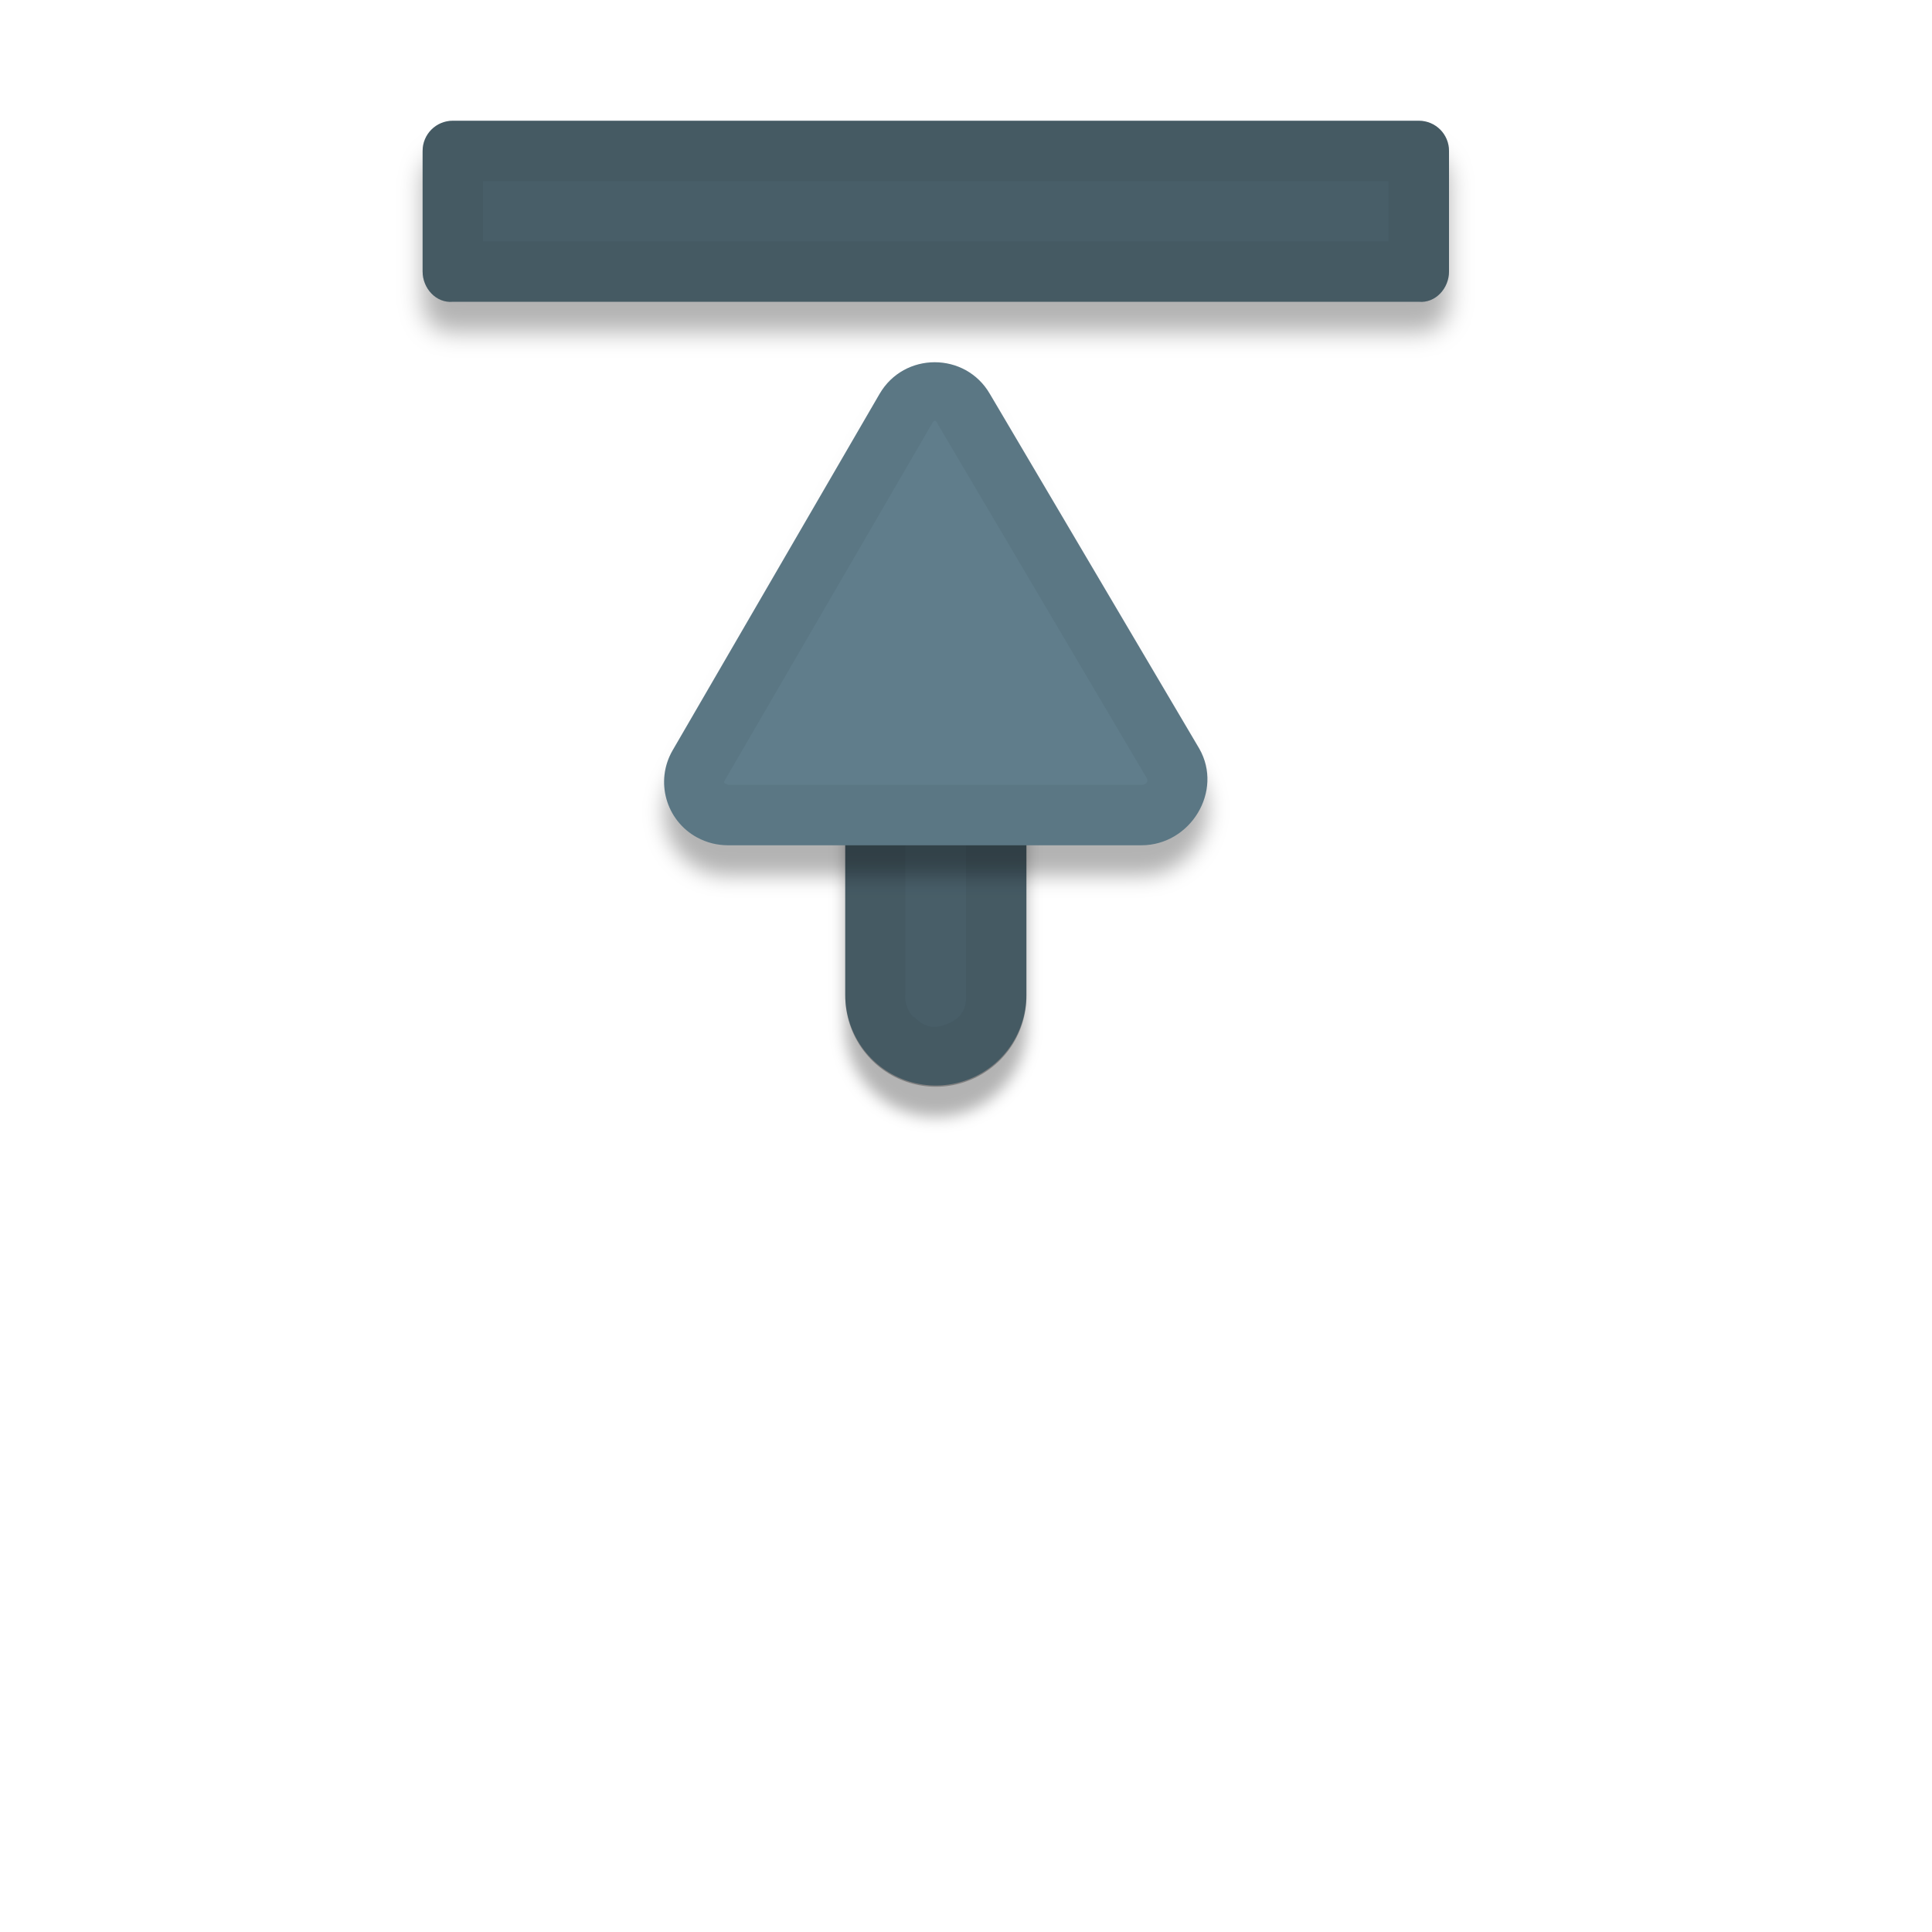
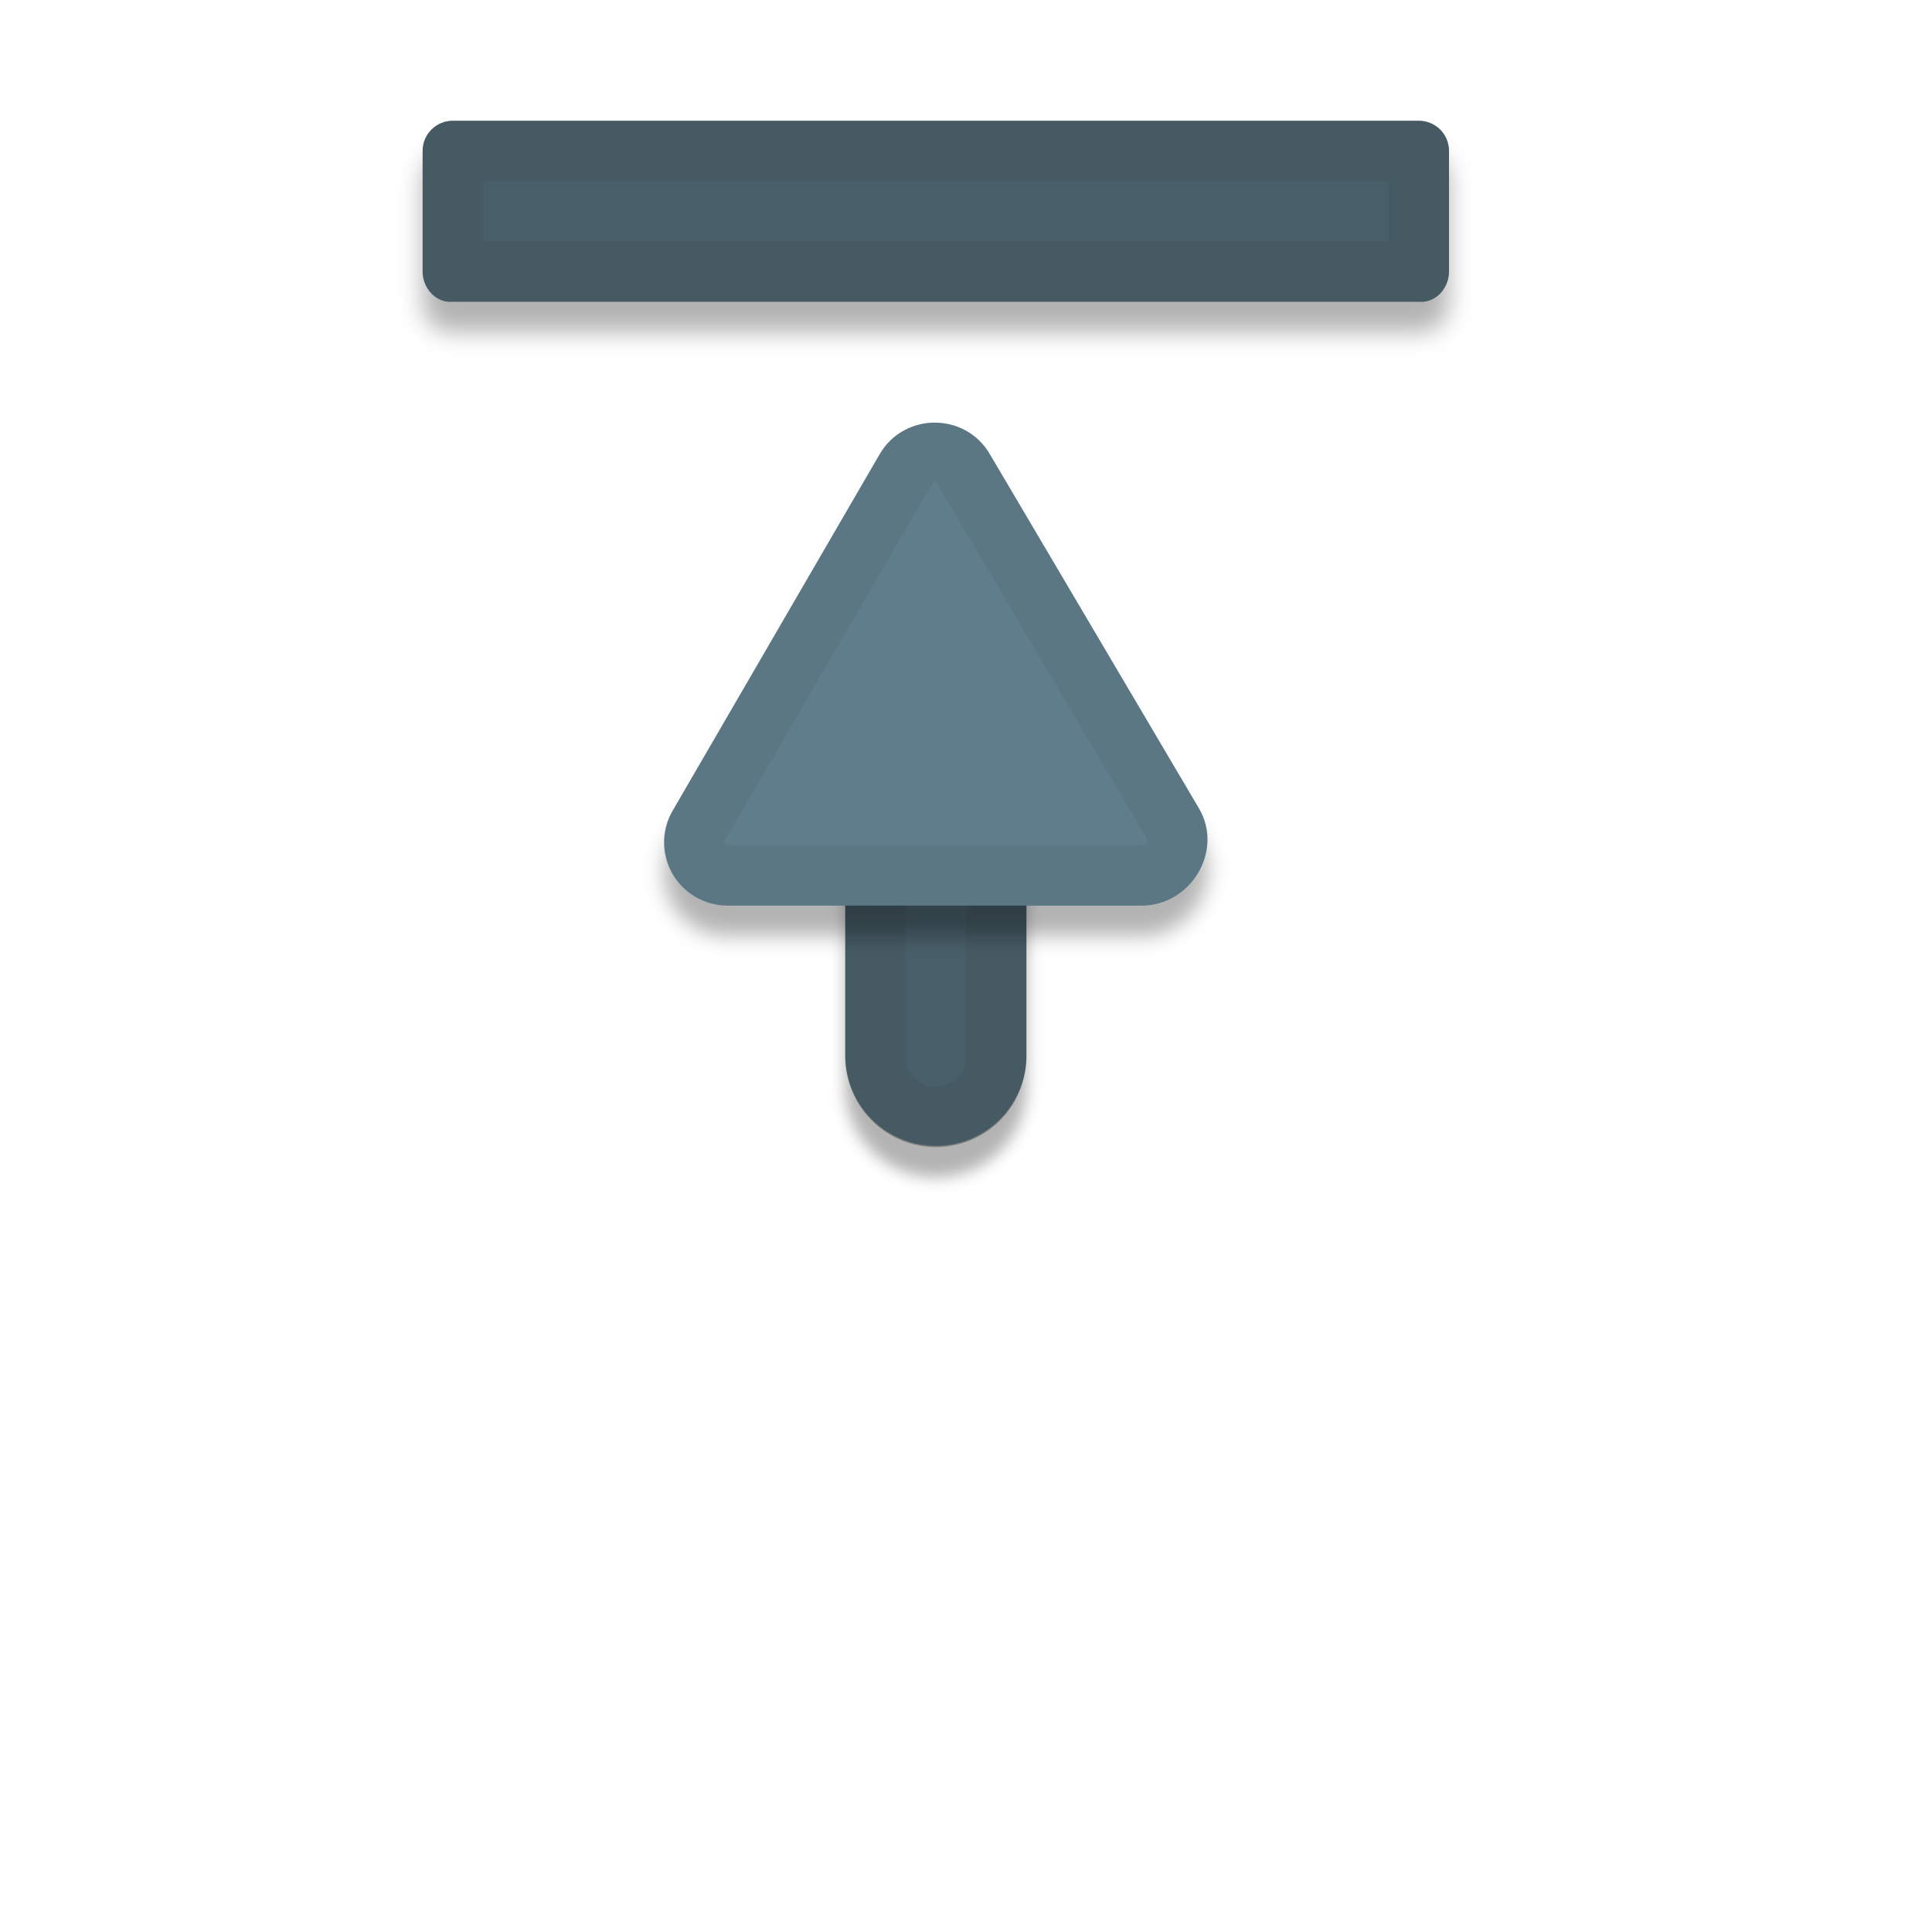
<svg xmlns="http://www.w3.org/2000/svg" id="svg5327" width="32" height="32" version="1.1">
  <defs id="defs5329">
    <filter id="filter1106" style="color-interpolation-filters:sRGB" width="1.198" height="1.063" x="-.1" y="-.03">
      <feGaussianBlur id="feGaussianBlur1108" stdDeviation=".124" />
    </filter>
    <filter id="filter1138" style="color-interpolation-filters:sRGB" width="1.091" height="1.102" x="-.04" y="-.05">
      <feGaussianBlur id="feGaussianBlur1140" stdDeviation=".17" />
    </filter>
    <filter id="filter1158" style="color-interpolation-filters:sRGB" width="1.056" height="1.32" x="-.03" y="-.16">
      <feGaussianBlur id="feGaussianBlur1160" stdDeviation=".2" />
    </filter>
  </defs>
-   <g id="layer1" transform="translate(0,-1020.362)">
-     <path id="path915" style="opacity:0.3;fill:#000000;fill-opacity:1;stroke:none;stroke-width:1.999;stroke-linecap:round;stroke-linejoin:round;stroke-miterlimit:4;stroke-dasharray:none;stroke-dashoffset:0;stroke-opacity:1;paint-order:normal;filter:url(#filter1158)" d="m 7.5,1025.86 c -0.276,0.026 -0.5,-0.223 -0.5,-0.5 v -1.998 c 0,-0.277 0.223,-0.5 0.5,-0.5 h 8.5 7.5 c 0.277,0 0.5,0.223 0.5,0.5 v 1.998 c 0,0.277 -0.224,0.526 -0.5,0.5 H 16 Z" />
-     <path id="path917" style="color:#000000;font-style:normal;font-variant:normal;font-weight:normal;font-stretch:normal;font-size:medium;line-height:normal;font-family:sans-serif;font-variant-ligatures:normal;font-variant-position:normal;font-variant-caps:normal;font-variant-numeric:normal;font-variant-alternates:normal;font-feature-settings:normal;text-indent:0;text-align:start;text-decoration:none;text-decoration-line:none;text-decoration-style:solid;text-decoration-color:#000000;letter-spacing:normal;word-spacing:normal;text-transform:none;writing-mode:lr-tb;direction:ltr;text-orientation:mixed;dominant-baseline:auto;baseline-shift:baseline;text-anchor:start;white-space:normal;shape-padding:0;clip-rule:nonzero;display:inline;overflow:visible;visibility:visible;opacity:0.3;isolation:auto;mix-blend-mode:normal;color-interpolation:sRGB;color-interpolation-filters:linearRGB;solid-color:#000000;solid-opacity:1;vector-effect:none;fill:#000000;fill-opacity:1;fill-rule:nonzero;stroke:none;stroke-width:3;stroke-linecap:round;stroke-linejoin:miter;stroke-miterlimit:4;stroke-dasharray:none;stroke-dashoffset:0;stroke-opacity:1;color-rendering:auto;image-rendering:auto;shape-rendering:auto;text-rendering:auto;enable-background:accumulate;filter:url(#filter1106)" d="m 14.409,1038.389 a 1.5,1.5 0 0 1 -0.409,-1.05 v -6.364 a 1.501,1.501 0 1 1 3.001,0 v 6.364 a 1.5,1.5 0 0 1 -2.592,1.051 z" />
-     <path id="rect825" style="opacity:1;fill:#607d8b;fill-opacity:1;stroke:none;stroke-width:1.999;stroke-linecap:round;stroke-linejoin:round;stroke-miterlimit:4;stroke-dasharray:none;stroke-dashoffset:0;stroke-opacity:1;paint-order:normal" d="m 7.5,1025.36 c -0.276,0.026 -0.5,-0.223 -0.5,-0.5 v -1.998 c 0,-0.277 0.223,-0.5 0.5,-0.5 h 8.5 7.5 c 0.277,0 0.5,0.223 0.5,0.5 v 1.998 c 0,0.277 -0.224,0.526 -0.5,0.5 H 16 Z" />
-     <path id="path830" style="opacity:0.25;fill:#000000;fill-opacity:1;stroke:none;stroke-width:1.999;stroke-linecap:round;stroke-linejoin:round;stroke-miterlimit:4;stroke-dasharray:none;stroke-dashoffset:0;stroke-opacity:1;paint-order:normal" d="m 7.5,1025.36 c -0.276,0.026 -0.5,-0.223 -0.5,-0.5 v -1.998 c 0,-0.277 0.223,-0.5 0.5,-0.5 h 8.5 7.5 c 0.277,0 0.5,0.223 0.5,0.5 v 1.998 c 0,0.277 -0.224,0.526 -0.5,0.5 H 16 Z" />
-     <path id="path829" style="fill:none;stroke:#607d8b;stroke-width:3;stroke-linecap:round;stroke-linejoin:miter;stroke-miterlimit:4;stroke-dasharray:none;stroke-opacity:1" d="m 15.5,1036.841 v -6.364" />
-     <path id="path919" style="opacity:0.3;fill:#000000;fill-opacity:1;stroke-width:0.265;filter:url(#filter1138)" d="m 11.549,1034.735 c -0.52,-0.282 -0.704,-0.934 -0.408,-1.445 l 3.427,-5.903 c 0.406,-0.7 1.421,-0.7 1.827,-7e-4 l 3.469,5.876 c 0.401,0.703 -0.146,1.6 -0.959,1.6 h -6.852 c -0.176,-6e-4 -0.351,-0.044 -0.505,-0.129 z" />
-     <path id="path951" style="color:#000000;font-style:normal;font-variant:normal;font-weight:normal;font-stretch:normal;font-size:medium;line-height:normal;font-family:sans-serif;font-variant-ligatures:normal;font-variant-position:normal;font-variant-caps:normal;font-variant-numeric:normal;font-variant-alternates:normal;font-feature-settings:normal;text-indent:0;text-align:start;text-decoration:none;text-decoration-line:none;text-decoration-style:solid;text-decoration-color:#000000;letter-spacing:normal;word-spacing:normal;text-transform:none;writing-mode:lr-tb;direction:ltr;text-orientation:mixed;dominant-baseline:auto;baseline-shift:baseline;text-anchor:start;white-space:normal;shape-padding:0;clip-rule:nonzero;display:inline;overflow:visible;visibility:visible;opacity:0.25;isolation:auto;mix-blend-mode:normal;color-interpolation:sRGB;color-interpolation-filters:linearRGB;solid-color:#000000;solid-opacity:1;vector-effect:none;fill:#000000;fill-opacity:1;fill-rule:nonzero;stroke:none;stroke-width:3;stroke-linecap:round;stroke-linejoin:miter;stroke-miterlimit:4;stroke-dasharray:none;stroke-dashoffset:0;stroke-opacity:1;color-rendering:auto;image-rendering:auto;shape-rendering:auto;text-rendering:auto;enable-background:accumulate" d="m 14.409,1037.889 a 1.5,1.5 0 0 1 -0.409,-1.05 v -6.364 a 1.501,1.501 0 1 1 3.001,0 v 6.364 a 1.5,1.5 0 0 1 -2.592,1.051 z" />
-     <path id="path940" style="color:#000000;font-style:normal;font-variant:normal;font-weight:normal;font-stretch:normal;font-size:medium;line-height:normal;font-family:sans-serif;font-variant-ligatures:normal;font-variant-position:normal;font-variant-caps:normal;font-variant-numeric:normal;font-variant-alternates:normal;font-feature-settings:normal;text-indent:0;text-align:start;text-decoration:none;text-decoration-line:none;text-decoration-style:solid;text-decoration-color:#000000;letter-spacing:normal;word-spacing:normal;text-transform:none;writing-mode:lr-tb;direction:ltr;text-orientation:mixed;dominant-baseline:auto;baseline-shift:baseline;text-anchor:start;white-space:normal;shape-padding:0;clip-rule:nonzero;display:inline;overflow:visible;visibility:visible;opacity:0.05;isolation:auto;mix-blend-mode:normal;color-interpolation:sRGB;color-interpolation-filters:linearRGB;solid-color:#000000;solid-opacity:1;vector-effect:none;fill:#010101;fill-opacity:1;fill-rule:nonzero;stroke:none;stroke-width:3;stroke-linecap:round;stroke-linejoin:miter;stroke-miterlimit:4;stroke-dasharray:none;stroke-dashoffset:0;stroke-opacity:1;color-rendering:auto;image-rendering:auto;shape-rendering:auto;text-rendering:auto;enable-background:accumulate" d="m 14.41,1037.889 a 1.5,1.5 0 0 1 -0.409,-1.05 v -6.364 a 1.501,1.501 0 1 1 3.001,0 v 6.364 a 1.5,1.5 0 0 1 -2.592,1.051 z m 0.721,-0.679 0.007,-0.01 c 0.187,0.201 0.362,0.199 0.552,0.121 0.191,-0.077 0.316,-0.198 0.312,-0.472 h -0.003 l 2.9e-5,-6.372 c -1.25e-4,-0.25 -0.059,-0.31 -0.134,-0.377 -0.078,-0.064 -0.213,-0.123 -0.366,-0.123 -0.153,10e-5 -0.294,0.056 -0.369,0.123 -0.075,0.067 -0.133,0.128 -0.133,0.378 l 4e-6,6.37 -0.004,0.013 c -0.002,0.13 0.047,0.255 0.137,0.349 z" />
-     <path id="path840" style="fill:#607d8b;fill-opacity:1;stroke-width:0.265" d="m 11.549,1034.235 c -0.52,-0.282 -0.704,-0.934 -0.408,-1.445 l 3.427,-5.903 c 0.406,-0.7 1.421,-0.7 1.827,-7e-4 l 3.469,5.876 c 0.401,0.703 -0.146,1.6 -0.959,1.6 h -6.852 c -0.176,-6e-4 -0.351,-0.044 -0.505,-0.129 z" />
-     <path id="path882" style="color:#000000;font-style:normal;font-variant:normal;font-weight:normal;font-stretch:normal;font-size:medium;line-height:normal;font-family:sans-serif;font-variant-ligatures:normal;font-variant-position:normal;font-variant-caps:normal;font-variant-numeric:normal;font-variant-alternates:normal;font-feature-settings:normal;text-indent:0;text-align:start;text-decoration:none;text-decoration-line:none;text-decoration-style:solid;text-decoration-color:#000000;letter-spacing:normal;word-spacing:normal;text-transform:none;writing-mode:lr-tb;direction:ltr;text-orientation:mixed;dominant-baseline:auto;baseline-shift:baseline;text-anchor:start;white-space:normal;shape-padding:0;clip-rule:nonzero;display:inline;overflow:visible;visibility:visible;opacity:0.05;isolation:auto;mix-blend-mode:normal;color-interpolation:sRGB;color-interpolation-filters:linearRGB;solid-color:#000000;solid-opacity:1;vector-effect:none;fill:#010101;fill-opacity:1;fill-rule:nonzero;stroke:none;stroke-width:2;stroke-linecap:round;stroke-linejoin:round;stroke-miterlimit:4;stroke-dasharray:none;stroke-dashoffset:0;stroke-opacity:1;paint-order:normal;color-rendering:auto;image-rendering:auto;shape-rendering:auto;text-rendering:auto;enable-background:accumulate" d="m 7.5,1025.36 c -0.276,0.026 -0.5,-0.223 -0.5,-0.5 v -1.998 c 0,-0.277 0.223,-0.5 0.5,-0.5 h 8.5 7.5 c 0.277,0 0.5,0.223 0.5,0.5 v 1.998 c 0,0.277 -0.224,0.526 -0.5,0.5 H 16 Z m 0.5,-1 h 8 7 v -0.998 H 16 8 Z" />
-     <path id="path884" style="color:#000000;font-style:normal;font-variant:normal;font-weight:normal;font-stretch:normal;font-size:medium;line-height:normal;font-family:sans-serif;font-variant-ligatures:normal;font-variant-position:normal;font-variant-caps:normal;font-variant-numeric:normal;font-variant-alternates:normal;font-feature-settings:normal;text-indent:0;text-align:start;text-decoration:none;text-decoration-line:none;text-decoration-style:solid;text-decoration-color:#000000;letter-spacing:normal;word-spacing:normal;text-transform:none;writing-mode:lr-tb;direction:ltr;text-orientation:mixed;dominant-baseline:auto;baseline-shift:baseline;text-anchor:start;white-space:normal;shape-padding:0;clip-rule:nonzero;display:inline;overflow:visible;visibility:visible;opacity:0.05;isolation:auto;mix-blend-mode:normal;color-interpolation:sRGB;color-interpolation-filters:linearRGB;solid-color:#000000;solid-opacity:1;vector-effect:none;fill:#010101;fill-opacity:1;fill-rule:nonzero;stroke:none;stroke-width:2;stroke-linecap:butt;stroke-linejoin:round;stroke-miterlimit:4;stroke-dasharray:none;stroke-dashoffset:0;stroke-opacity:1;color-rendering:auto;image-rendering:auto;shape-rendering:auto;text-rendering:auto;enable-background:accumulate" d="m 12.055,1034.362 c -0.176,-6e-4 -0.351,-0.044 -0.506,-0.129 v 0 c -0.52,-0.282 -0.704,-0.935 -0.408,-1.445 l 3.428,-5.902 c 0.406,-0.7 1.422,-0.701 1.828,-0 l 3.469,5.877 c 0.401,0.703 -0.146,1.6 -0.959,1.6 z m 0,-1 h 6.852 c 0.077,0 0.115,-0.061 0.09,-0.105 l -3.461,-5.863 a 1,1 0 0 1 -0.004,-0.01 c -0.042,-0.073 -0.054,-0.074 -0.098,0 l -3.428,5.902 c -0.02,0.034 -0.016,0.042 0.02,0.061 a 1,1 0 0 1 0.006,0 c 0.003,0 0.012,-2e-4 0.023,0.01 z" />
-   </g>
+   <path id="path915" style="opacity:0.3;fill:#000000;fill-opacity:1;stroke:none;stroke-width:1.999;stroke-linecap:round;stroke-linejoin:round;stroke-miterlimit:4;stroke-dasharray:none;stroke-dashoffset:0;stroke-opacity:1;paint-order:normal;filter:url(#filter1158)" d="M 7.5,5.498 C 7.224,5.524 7,5.275 7,4.998 v -1.998 c 0,-0.277 0.223,-0.5 0.5,-0.5 h 8.5 7.5 c 0.277,0 0.5,0.223 0.5,0.5 v 1.998 c 0,0.277 -0.224,0.526 -0.5,0.5 H 16 Z" />
+   <path id="path917" style="color:#000000;font-style:normal;font-variant:normal;font-weight:normal;font-stretch:normal;font-size:medium;line-height:normal;font-family:sans-serif;font-variant-ligatures:normal;font-variant-position:normal;font-variant-caps:normal;font-variant-numeric:normal;font-variant-alternates:normal;font-feature-settings:normal;text-indent:0;text-align:start;text-decoration:none;text-decoration-line:none;text-decoration-style:solid;text-decoration-color:#000000;letter-spacing:normal;word-spacing:normal;text-transform:none;writing-mode:lr-tb;direction:ltr;text-orientation:mixed;dominant-baseline:auto;baseline-shift:baseline;text-anchor:start;white-space:normal;shape-padding:0;clip-rule:nonzero;display:inline;overflow:visible;visibility:visible;opacity:0.3;isolation:auto;mix-blend-mode:normal;color-interpolation:sRGB;color-interpolation-filters:linearRGB;solid-color:#000000;solid-opacity:1;vector-effect:none;fill:#000000;fill-opacity:1;fill-rule:nonzero;stroke:none;stroke-width:3;stroke-linecap:round;stroke-linejoin:miter;stroke-miterlimit:4;stroke-dasharray:none;stroke-dashoffset:0;stroke-opacity:1;filter:url(#filter1106);color-rendering:auto;image-rendering:auto;shape-rendering:auto;text-rendering:auto;enable-background:accumulate" d="m 14.409,19.027 a 1.5,1.5 0 0 1 -0.409,-1.05 v -6.364 a 1.501,1.501 0 1 1 3.001,0 v 6.364 a 1.5,1.5 0 0 1 -2.592,1.051 z" />
+   <path id="rect825" style="opacity:1;fill:#607d8b;fill-opacity:1;stroke:none;stroke-width:1.999;stroke-linecap:round;stroke-linejoin:round;stroke-miterlimit:4;stroke-dasharray:none;stroke-dashoffset:0;stroke-opacity:1;paint-order:normal" d="M 7.5,4.998 C 7.224,5.024 7,4.775 7,4.498 V 2.5 C 7,2.223 7.223,2 7.5,2 H 16 23.5 C 23.777,2 24,2.223 24,2.5 v 1.998 c 0,0.277 -0.224,0.526 -0.5,0.5 H 16 Z" />
+   <path id="path830" style="opacity:0.25;fill:#000000;fill-opacity:1;stroke:none;stroke-width:1.999;stroke-linecap:round;stroke-linejoin:round;stroke-miterlimit:4;stroke-dasharray:none;stroke-dashoffset:0;stroke-opacity:1;paint-order:normal" d="M 7.5,4.998 C 7.224,5.024 7,4.775 7,4.498 V 2.5 C 7,2.223 7.223,2 7.5,2 H 16 23.5 C 23.777,2 24,2.223 24,2.5 v 1.998 c 0,0.277 -0.224,0.526 -0.5,0.5 H 16 Z" />
+   <path id="path829" style="fill:none;stroke:#607d8b;stroke-width:3;stroke-linecap:round;stroke-linejoin:miter;stroke-miterlimit:4;stroke-dasharray:none;stroke-opacity:1" d="m 15.5,17.479 v -6.364" />
+   <path id="path919" style="opacity:0.3;fill:#000000;fill-opacity:1;stroke-width:0.265;filter:url(#filter1138)" d="m 11.549,15.373 c -0.52,-0.282 -0.704,-0.934 -0.408,-1.445 L 14.569,8.025 c 0.406,-0.7 1.421,-0.7 1.827,-7e-4 l 3.469,5.876 c 0.401,0.703 -0.146,1.6 -0.959,1.6 h -6.852 c -0.176,-6e-4 -0.351,-0.044 -0.505,-0.129 z" />
+   <path id="path951" style="color:#000000;font-style:normal;font-variant:normal;font-weight:normal;font-stretch:normal;font-size:medium;line-height:normal;font-family:sans-serif;font-variant-ligatures:normal;font-variant-position:normal;font-variant-caps:normal;font-variant-numeric:normal;font-variant-alternates:normal;font-feature-settings:normal;text-indent:0;text-align:start;text-decoration:none;text-decoration-line:none;text-decoration-style:solid;text-decoration-color:#000000;letter-spacing:normal;word-spacing:normal;text-transform:none;writing-mode:lr-tb;direction:ltr;text-orientation:mixed;dominant-baseline:auto;baseline-shift:baseline;text-anchor:start;white-space:normal;shape-padding:0;clip-rule:nonzero;display:inline;overflow:visible;visibility:visible;opacity:0.25;isolation:auto;mix-blend-mode:normal;color-interpolation:sRGB;color-interpolation-filters:linearRGB;solid-color:#000000;solid-opacity:1;vector-effect:none;fill:#000000;fill-opacity:1;fill-rule:nonzero;stroke:none;stroke-width:3;stroke-linecap:round;stroke-linejoin:miter;stroke-miterlimit:4;stroke-dasharray:none;stroke-dashoffset:0;stroke-opacity:1;color-rendering:auto;image-rendering:auto;shape-rendering:auto;text-rendering:auto;enable-background:accumulate" d="m 14.409,18.527 a 1.5,1.5 0 0 1 -0.409,-1.05 v -6.364 a 1.501,1.501 0 1 1 3.001,0 v 6.364 a 1.5,1.5 0 0 1 -2.592,1.051 z" />
+   <path id="path940" style="color:#000000;font-style:normal;font-variant:normal;font-weight:normal;font-stretch:normal;font-size:medium;line-height:normal;font-family:sans-serif;font-variant-ligatures:normal;font-variant-position:normal;font-variant-caps:normal;font-variant-numeric:normal;font-variant-alternates:normal;font-feature-settings:normal;text-indent:0;text-align:start;text-decoration:none;text-decoration-line:none;text-decoration-style:solid;text-decoration-color:#000000;letter-spacing:normal;word-spacing:normal;text-transform:none;writing-mode:lr-tb;direction:ltr;text-orientation:mixed;dominant-baseline:auto;baseline-shift:baseline;text-anchor:start;white-space:normal;shape-padding:0;clip-rule:nonzero;display:inline;overflow:visible;visibility:visible;opacity:0.05;isolation:auto;mix-blend-mode:normal;color-interpolation:sRGB;color-interpolation-filters:linearRGB;solid-color:#000000;solid-opacity:1;vector-effect:none;fill:#010101;fill-opacity:1;fill-rule:nonzero;stroke:none;stroke-width:3;stroke-linecap:round;stroke-linejoin:miter;stroke-miterlimit:4;stroke-dasharray:none;stroke-dashoffset:0;stroke-opacity:1;color-rendering:auto;image-rendering:auto;shape-rendering:auto;text-rendering:auto;enable-background:accumulate" d="m 14.41,18.527 a 1.5,1.5 0 0 1 -0.409,-1.05 v -6.364 a 1.501,1.501 0 1 1 3.001,0 v 6.364 a 1.5,1.5 0 0 1 -2.592,1.051 z m 0.721,-0.679 0.007,-0.01 c 0.187,0.201 0.362,0.199 0.552,0.121 0.191,-0.077 0.316,-0.198 0.312,-0.472 h -0.003 l 2.9e-5,-6.372 c -1.25e-4,-0.25 -0.059,-0.31 -0.134,-0.377 -0.078,-0.064 -0.213,-0.123 -0.366,-0.123 -0.153,10e-5 -0.294,0.056 -0.369,0.123 -0.075,0.067 -0.133,0.128 -0.133,0.378 l 4e-6,6.37 -0.004,0.013 c -0.002,0.13 0.047,0.255 0.137,0.349 z" />
+   <path id="path840" style="fill:#607d8b;fill-opacity:1;stroke-width:0.265" d="m 11.549,14.873 c -0.52,-0.282 -0.704,-0.934 -0.408,-1.445 L 14.569,7.525 c 0.406,-0.7 1.421,-0.7 1.827,-7e-4 l 3.469,5.876 c 0.401,0.703 -0.146,1.6 -0.959,1.6 h -6.852 c -0.176,-6e-4 -0.351,-0.044 -0.505,-0.129 z" />
+   <path id="path882" style="color:#000000;font-style:normal;font-variant:normal;font-weight:normal;font-stretch:normal;font-size:medium;line-height:normal;font-family:sans-serif;font-variant-ligatures:normal;font-variant-position:normal;font-variant-caps:normal;font-variant-numeric:normal;font-variant-alternates:normal;font-feature-settings:normal;text-indent:0;text-align:start;text-decoration:none;text-decoration-line:none;text-decoration-style:solid;text-decoration-color:#000000;letter-spacing:normal;word-spacing:normal;text-transform:none;writing-mode:lr-tb;direction:ltr;text-orientation:mixed;dominant-baseline:auto;baseline-shift:baseline;text-anchor:start;white-space:normal;shape-padding:0;clip-rule:nonzero;display:inline;overflow:visible;visibility:visible;opacity:0.05;isolation:auto;mix-blend-mode:normal;color-interpolation:sRGB;color-interpolation-filters:linearRGB;solid-color:#000000;solid-opacity:1;vector-effect:none;fill:#010101;fill-opacity:1;fill-rule:nonzero;stroke:none;stroke-width:2;stroke-linecap:round;stroke-linejoin:round;stroke-miterlimit:4;stroke-dasharray:none;stroke-dashoffset:0;stroke-opacity:1;paint-order:normal;color-rendering:auto;image-rendering:auto;shape-rendering:auto;text-rendering:auto;enable-background:accumulate" d="M 7.5,4.998 C 7.224,5.024 7,4.775 7,4.498 V 2.5 C 7,2.223 7.223,2 7.5,2 H 16 23.5 C 23.777,2 24,2.223 24,2.5 v 1.998 c 0,0.277 -0.224,0.526 -0.5,0.5 H 16 Z m 0.5,-1 h 8 7 V 3 H 16 8 Z" />
+   <path id="path884" style="color:#000000;font-style:normal;font-variant:normal;font-weight:normal;font-stretch:normal;font-size:medium;line-height:normal;font-family:sans-serif;font-variant-ligatures:normal;font-variant-position:normal;font-variant-caps:normal;font-variant-numeric:normal;font-variant-alternates:normal;font-feature-settings:normal;text-indent:0;text-align:start;text-decoration:none;text-decoration-line:none;text-decoration-style:solid;text-decoration-color:#000000;letter-spacing:normal;word-spacing:normal;text-transform:none;writing-mode:lr-tb;direction:ltr;text-orientation:mixed;dominant-baseline:auto;baseline-shift:baseline;text-anchor:start;white-space:normal;shape-padding:0;clip-rule:nonzero;display:inline;overflow:visible;visibility:visible;opacity:0.05;isolation:auto;mix-blend-mode:normal;color-interpolation:sRGB;color-interpolation-filters:linearRGB;solid-color:#000000;solid-opacity:1;vector-effect:none;fill:#010101;fill-opacity:1;fill-rule:nonzero;stroke:none;stroke-width:2;stroke-linecap:butt;stroke-linejoin:round;stroke-miterlimit:4;stroke-dasharray:none;stroke-dashoffset:0;stroke-opacity:1;color-rendering:auto;image-rendering:auto;shape-rendering:auto;text-rendering:auto;enable-background:accumulate" d="m 12.055,15 c -0.176,-6e-4 -0.351,-0.044 -0.506,-0.129 v 0 c -0.52,-0.282 -0.704,-0.935 -0.408,-1.445 l 3.428,-5.902 c 0.406,-0.7 1.422,-0.701 1.828,0 l 3.469,5.877 c 0.401,0.703 -0.146,1.6 -0.959,1.6 z m 0,-1 h 6.852 c 0.077,0 0.115,-0.061 0.09,-0.105 L 15.535,8.032 a 1,1 0 0 1 -0.004,-0.01 c -0.042,-0.073 -0.054,-0.074 -0.098,0 l -3.428,5.902 c -0.02,0.034 -0.016,0.042 0.02,0.061 a 1,1 0 0 1 0.006,0 c 0.003,0 0.012,-2e-4 0.023,0.01 z" />
</svg>
